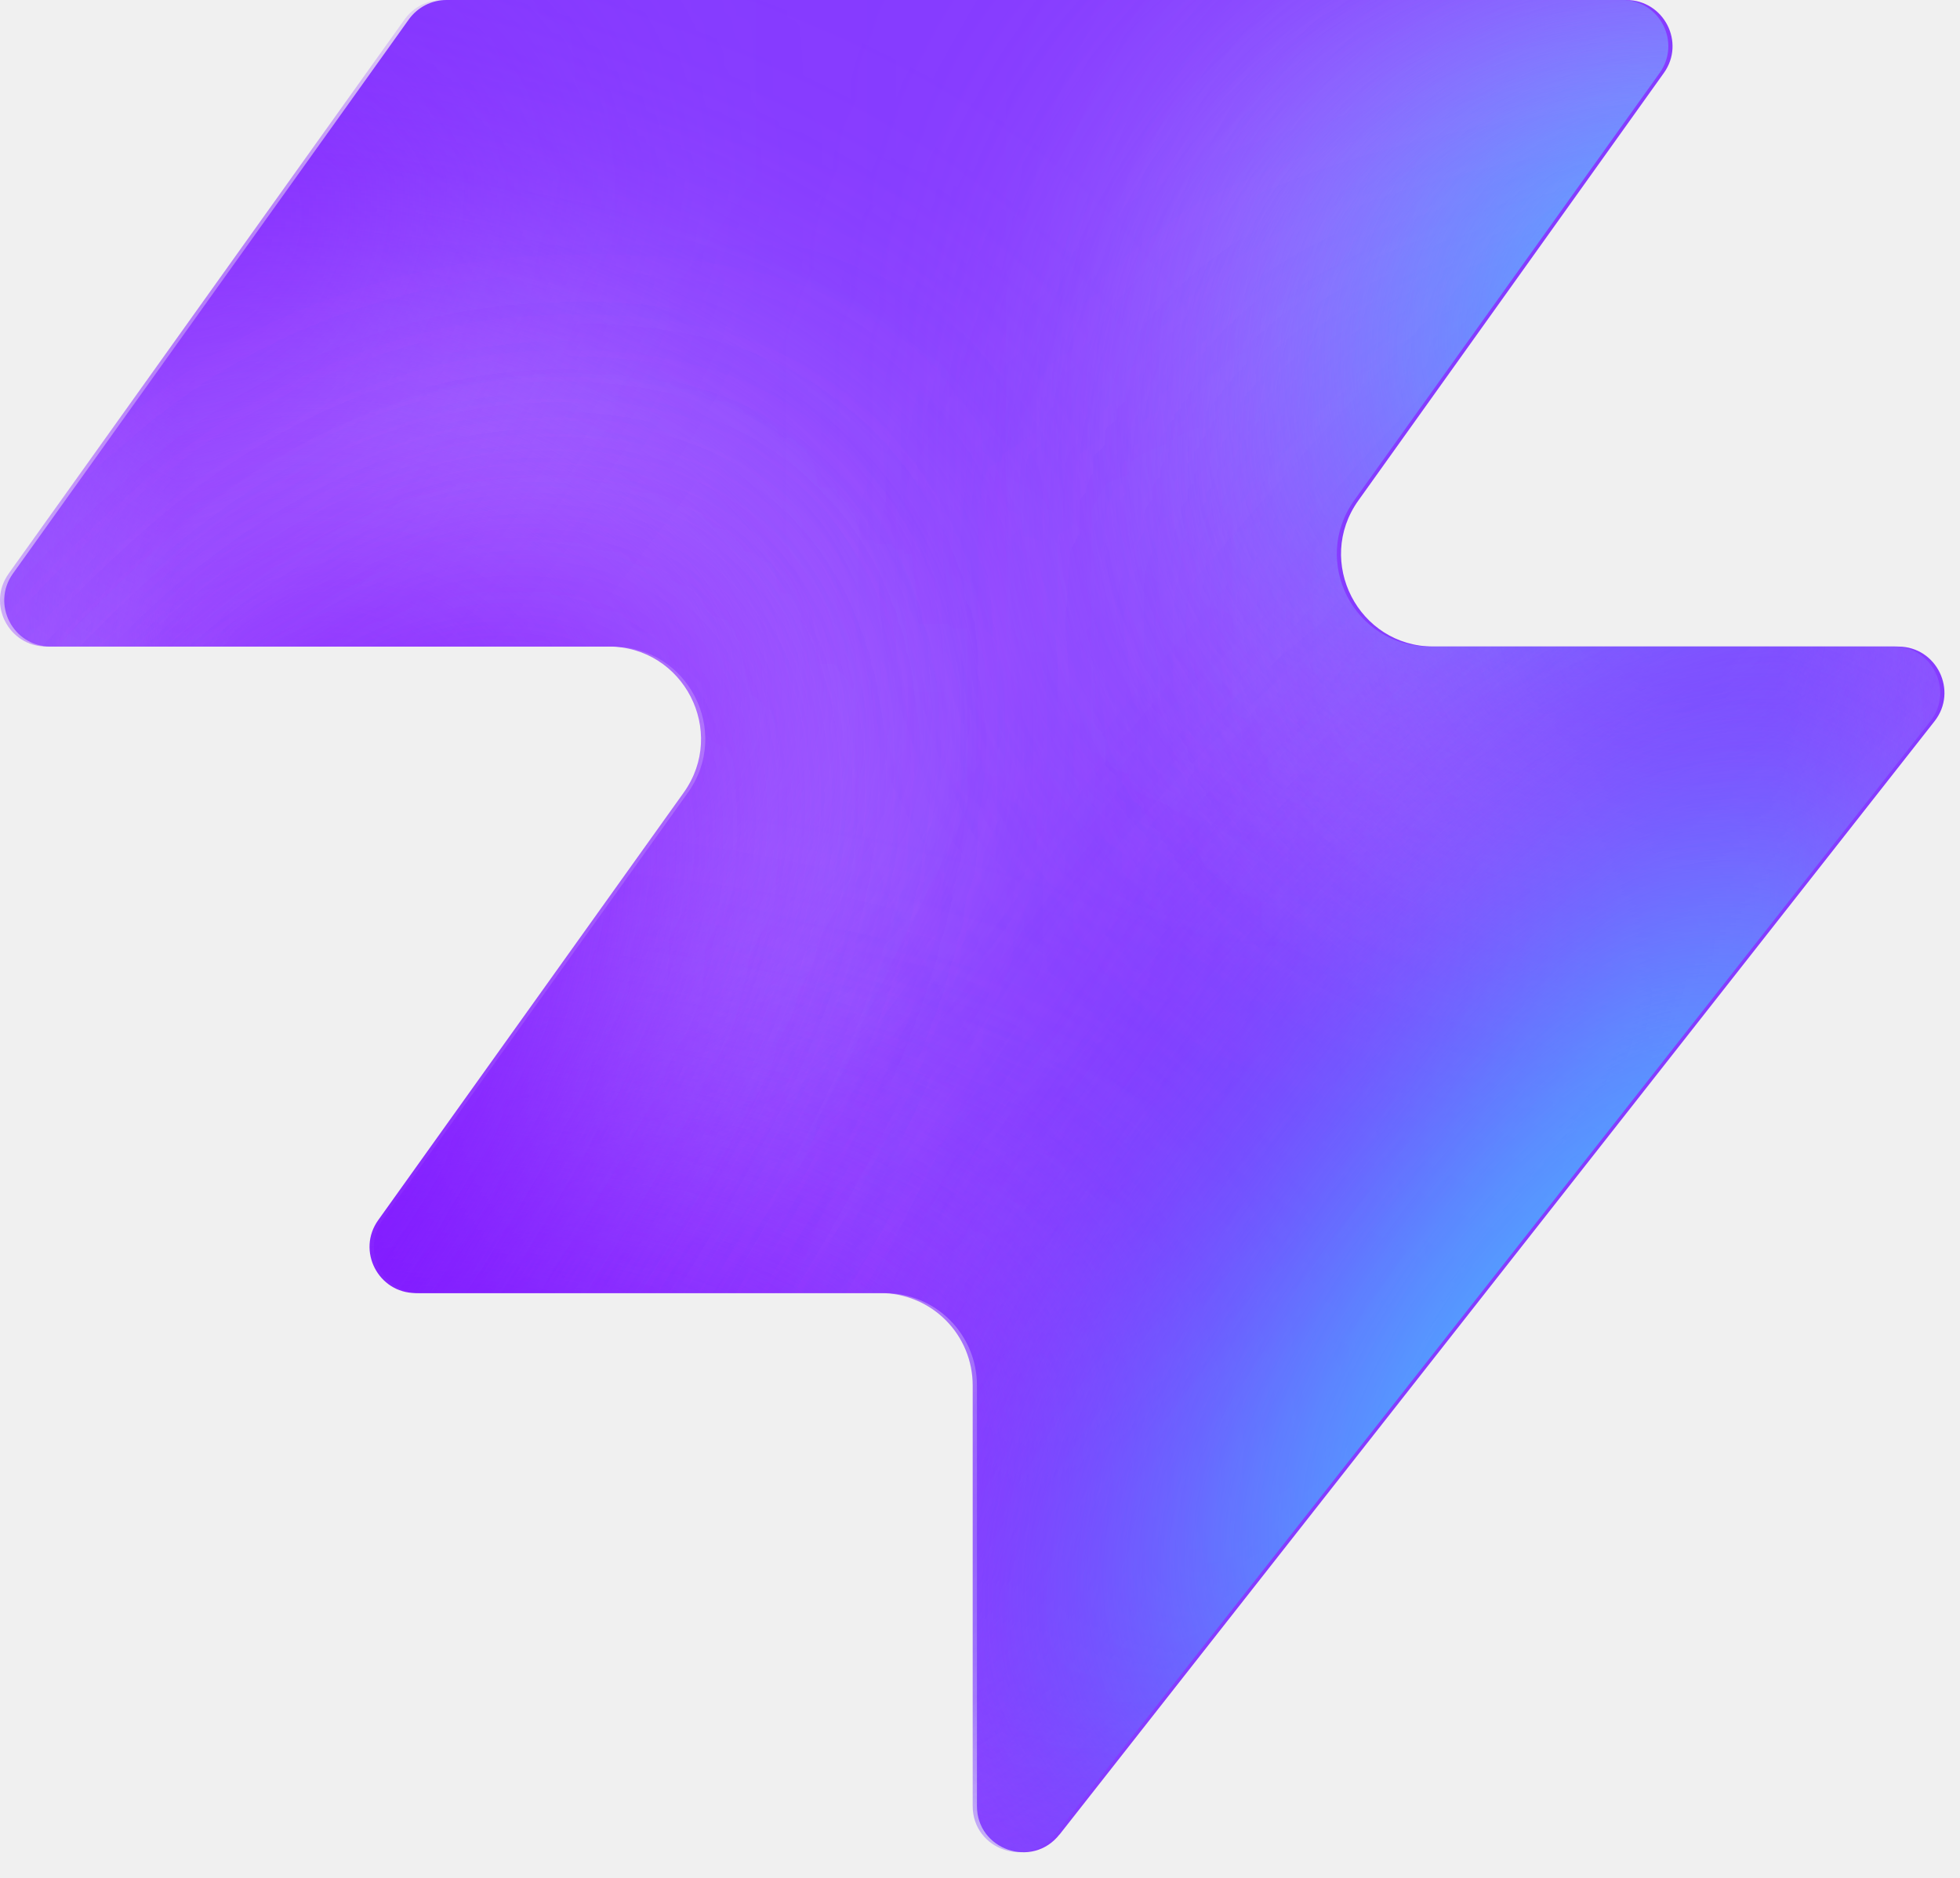
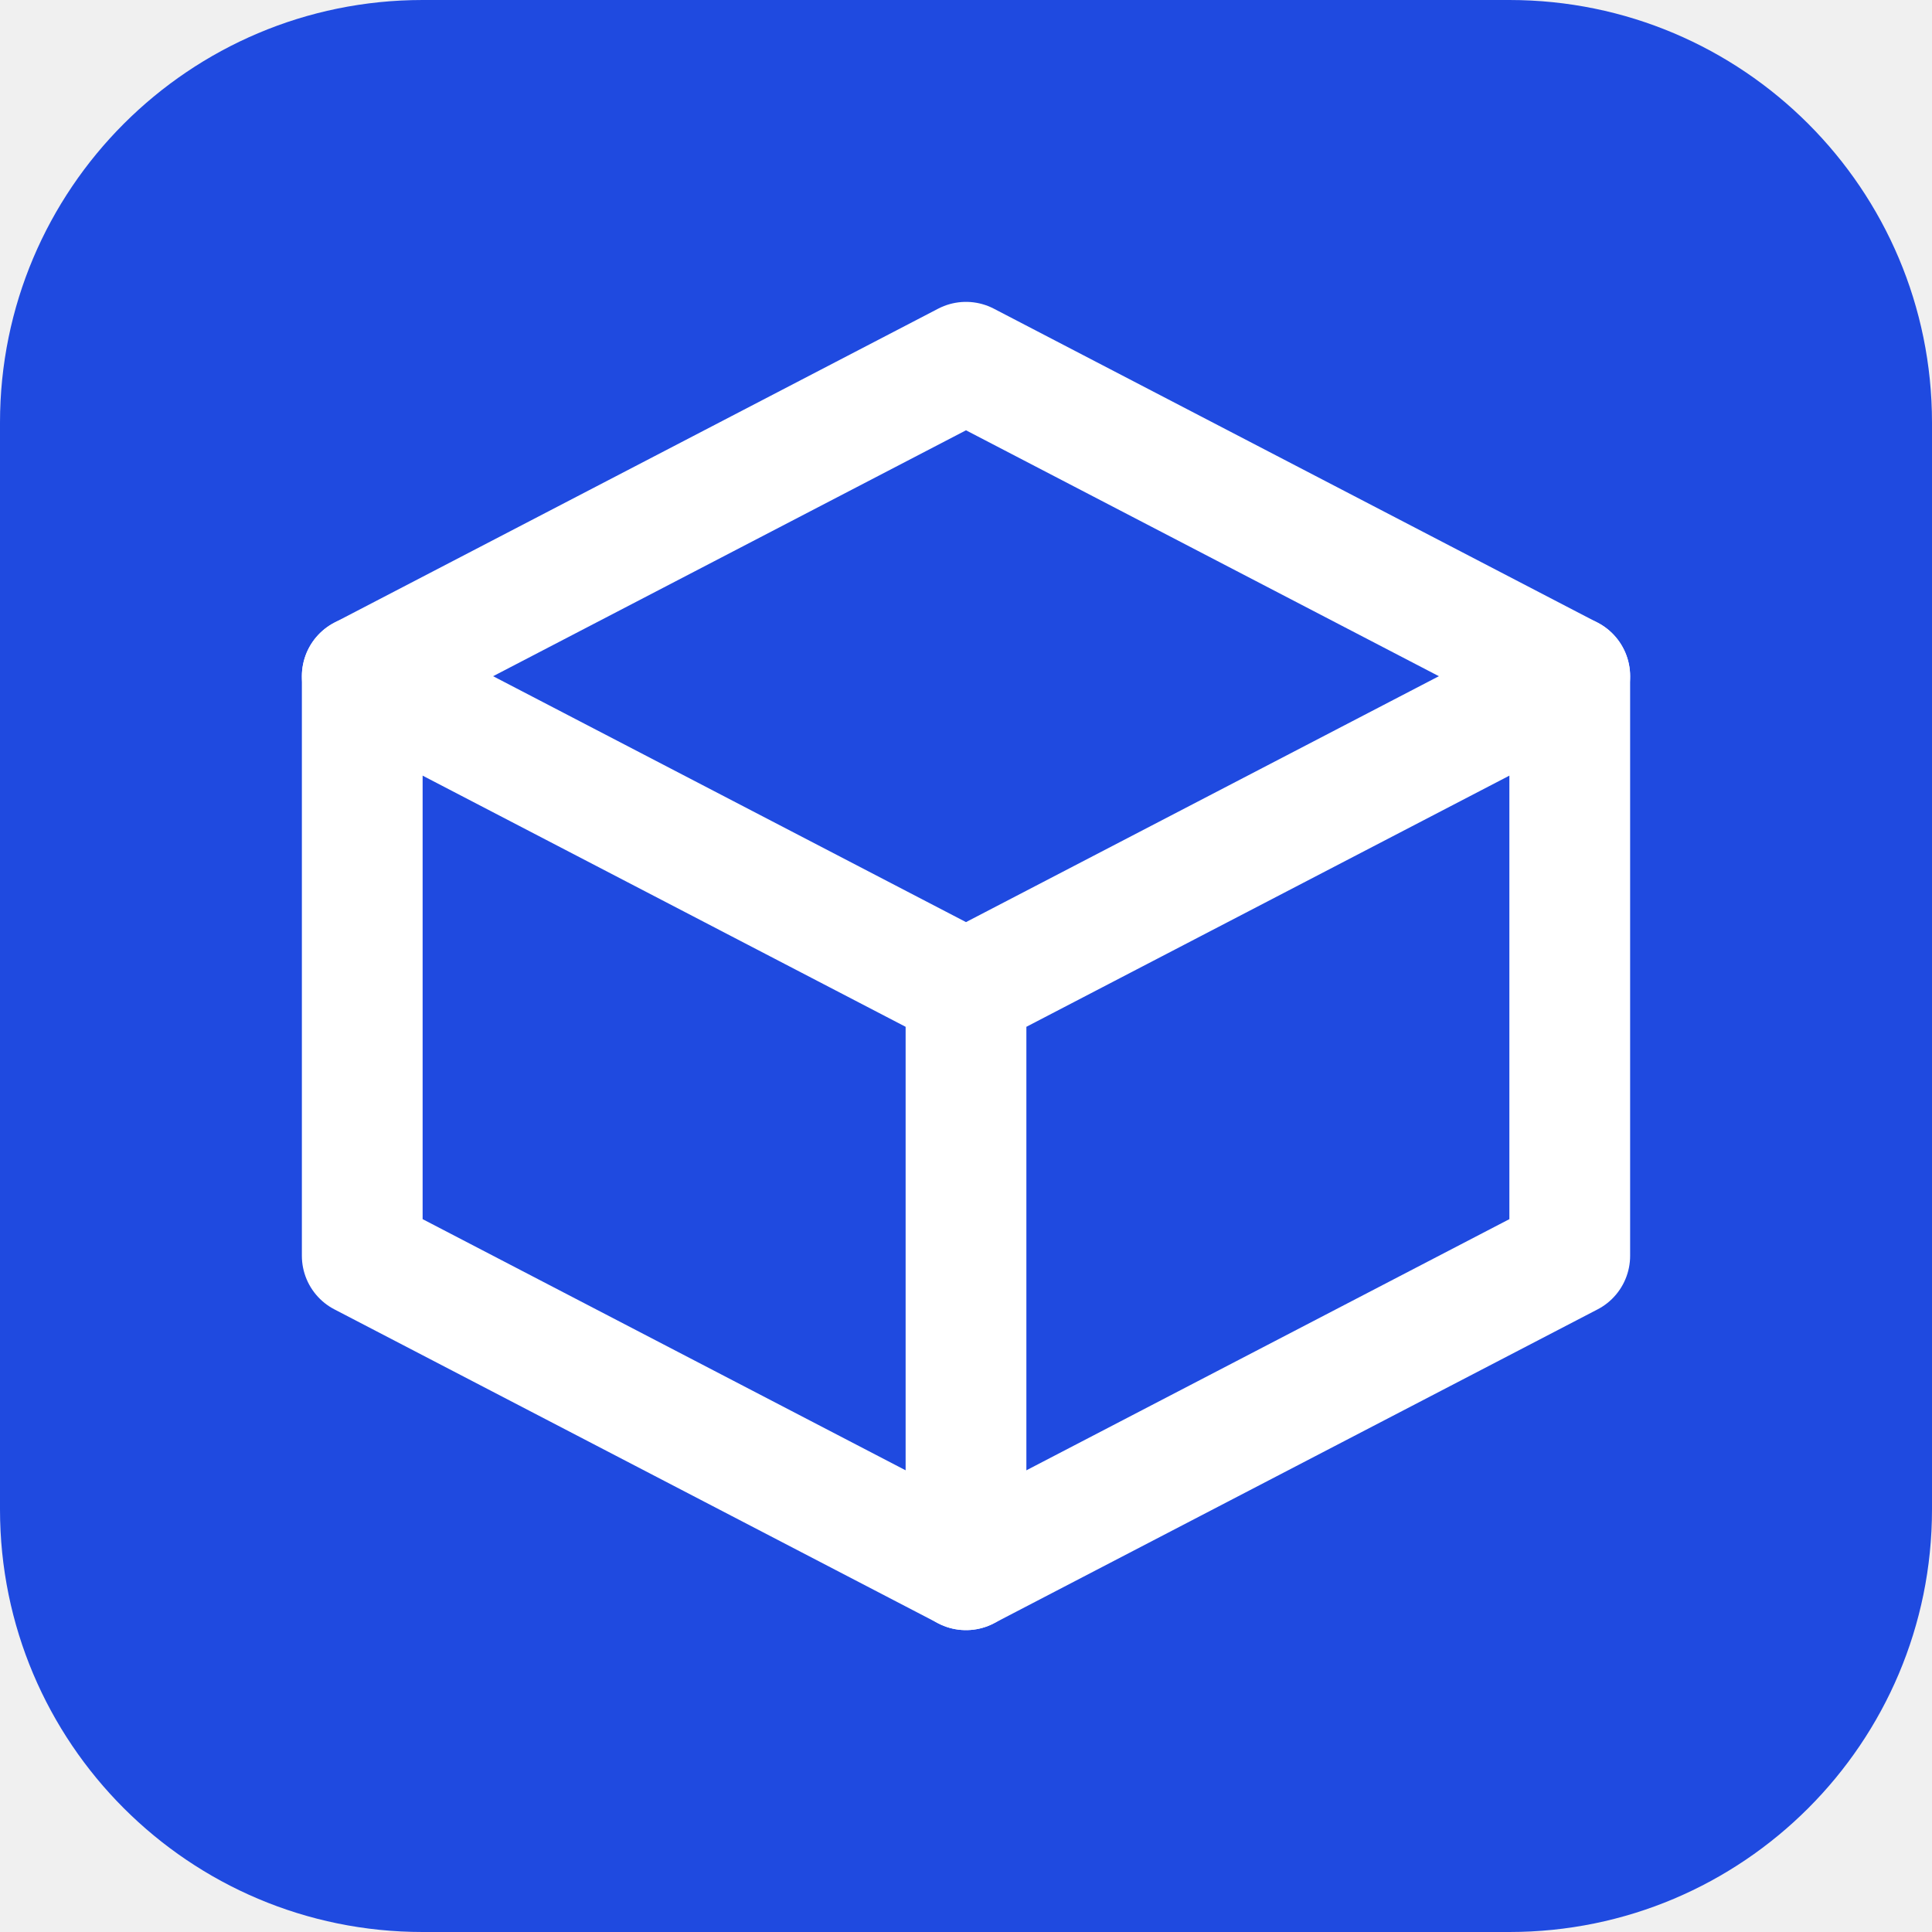
- <svg xmlns="http://www.w3.org/2000/svg" width="48" height="46" fill="none" viewBox="0 0 48 46">
-   <path fill="#863bff" d="M25.946 44.938c-.664.845-2.021.375-2.021-.698V33.937a2.26 2.26 0 0 0-2.262-2.262H10.287c-.92 0-1.456-1.04-.92-1.788l7.48-10.471c1.07-1.497 0-3.578-1.842-3.578H1.237c-.92 0-1.456-1.04-.92-1.788L10.013.474c.214-.297.556-.474.92-.474h28.894c.92 0 1.456 1.04.92 1.788l-7.48 10.471c-1.07 1.498 0 3.579 1.842 3.579h11.377c.943 0 1.473 1.088.89 1.83L25.947 44.94z" style="fill:#863bff;fill:color(display-p3 .525 .23 1);fill-opacity:1" />
-   <mask id="a" width="48" height="46" x="0" y="0" maskUnits="userSpaceOnUse" style="mask-type:alpha">
-     <path fill="#000" d="M25.842 44.938c-.664.844-2.021.375-2.021-.698V33.937a2.26 2.26 0 0 0-2.262-2.262H10.183c-.92 0-1.456-1.04-.92-1.788l7.48-10.471c1.07-1.498 0-3.579-1.842-3.579H1.133c-.92 0-1.456-1.04-.92-1.787L9.91.473c.214-.297.556-.474.92-.474h28.894c.92 0 1.456 1.04.92 1.788l-7.48 10.471c-1.07 1.498 0 3.578 1.842 3.578h11.377c.943 0 1.473 1.088.89 1.832L25.843 44.94z" style="fill:#000;fill-opacity:1" />
-   </mask>
-   <g mask="url(#a)">
-     <g filter="url(#b)">
-       <ellipse cx="5.508" cy="14.704" fill="#ede6ff" rx="5.508" ry="14.704" style="fill:#ede6ff;fill:color(display-p3 .927 .903 1);fill-opacity:1" transform="matrix(.00324 1 1 -.00324 -4.47 31.516)" />
-     </g>
-     <g filter="url(#c)">
-       <ellipse cx="10.399" cy="29.851" fill="#ede6ff" rx="10.399" ry="29.851" style="fill:#ede6ff;fill:color(display-p3 .927 .903 1);fill-opacity:1" transform="matrix(.00324 1 1 -.00324 -39.328 7.883)" />
-     </g>
-     <g filter="url(#d)">
-       <ellipse cx="5.508" cy="30.487" fill="#7e14ff" rx="5.508" ry="30.487" style="fill:#7e14ff;fill:color(display-p3 .492 .077 1);fill-opacity:1" transform="rotate(89.814 -25.913 -14.639)scale(1 -1)" />
-     </g>
-     <g filter="url(#e)">
-       <ellipse cx="5.508" cy="30.599" fill="#7e14ff" rx="5.508" ry="30.599" style="fill:#7e14ff;fill:color(display-p3 .492 .077 1);fill-opacity:1" transform="rotate(89.814 -32.644 -3.334)scale(1 -1)" />
-     </g>
-     <g filter="url(#f)">
-       <ellipse cx="5.508" cy="30.599" fill="#7e14ff" rx="5.508" ry="30.599" style="fill:#7e14ff;fill:color(display-p3 .492 .077 1);fill-opacity:1" transform="matrix(.00324 1 1 -.00324 -34.34 30.47)" />
-     </g>
-     <g filter="url(#g)">
-       <ellipse cx="14.072" cy="22.078" fill="#ede6ff" rx="14.072" ry="22.078" style="fill:#ede6ff;fill:color(display-p3 .927 .903 1);fill-opacity:1" transform="rotate(93.35 24.506 48.493)scale(-1 1)" />
-     </g>
-     <g filter="url(#h)">
-       <ellipse cx="3.47" cy="21.501" fill="#7e14ff" rx="3.47" ry="21.501" style="fill:#7e14ff;fill:color(display-p3 .492 .077 1);fill-opacity:1" transform="rotate(89.009 28.708 47.59)scale(-1 1)" />
-     </g>
-     <g filter="url(#i)">
-       <ellipse cx="3.47" cy="21.501" fill="#7e14ff" rx="3.47" ry="21.501" style="fill:#7e14ff;fill:color(display-p3 .492 .077 1);fill-opacity:1" transform="rotate(89.009 28.708 47.59)scale(-1 1)" />
-     </g>
-     <g filter="url(#j)">
-       <ellipse cx=".387" cy="8.972" fill="#7e14ff" rx="4.407" ry="29.108" style="fill:#7e14ff;fill:color(display-p3 .492 .077 1);fill-opacity:1" transform="rotate(39.51 .387 8.972)" />
-     </g>
-     <g filter="url(#k)">
-       <ellipse cx="47.523" cy="-6.092" fill="#7e14ff" rx="4.407" ry="29.108" style="fill:#7e14ff;fill:color(display-p3 .492 .077 1);fill-opacity:1" transform="rotate(37.892 47.523 -6.092)" />
-     </g>
-     <g filter="url(#l)">
-       <ellipse cx="41.412" cy="6.333" fill="#47bfff" rx="5.971" ry="9.665" style="fill:#47bfff;fill:color(display-p3 .28 .748 1);fill-opacity:1" transform="rotate(37.892 41.412 6.333)" />
-     </g>
-     <g filter="url(#m)">
-       <ellipse cx="-1.879" cy="38.332" fill="#7e14ff" rx="4.407" ry="29.108" style="fill:#7e14ff;fill:color(display-p3 .492 .077 1);fill-opacity:1" transform="rotate(37.892 -1.88 38.332)" />
-     </g>
-     <g filter="url(#n)">
-       <ellipse cx="-1.879" cy="38.332" fill="#7e14ff" rx="4.407" ry="29.108" style="fill:#7e14ff;fill:color(display-p3 .492 .077 1);fill-opacity:1" transform="rotate(37.892 -1.88 38.332)" />
-     </g>
-     <g filter="url(#o)">
-       <ellipse cx="35.651" cy="29.907" fill="#7e14ff" rx="4.407" ry="29.108" style="fill:#7e14ff;fill:color(display-p3 .492 .077 1);fill-opacity:1" transform="rotate(37.892 35.651 29.907)" />
-     </g>
-     <g filter="url(#p)">
-       <ellipse cx="38.418" cy="32.4" fill="#47bfff" rx="5.971" ry="15.297" style="fill:#47bfff;fill:color(display-p3 .28 .748 1);fill-opacity:1" transform="rotate(37.892 38.418 32.4)" />
-     </g>
-   </g>
-   <defs>
-     <filter id="b" width="60.045" height="41.654" x="-19.77" y="16.149" color-interpolation-filters="sRGB" filterUnits="userSpaceOnUse">
-       <feFlood flood-opacity="0" result="BackgroundImageFix" />
-       <feBlend in="SourceGraphic" in2="BackgroundImageFix" result="shape" />
-       <feGaussianBlur result="effect1_foregroundBlur_2002_17158" stdDeviation="7.659" />
-     </filter>
-     <filter id="c" width="90.34" height="51.437" x="-54.613" y="-7.533" color-interpolation-filters="sRGB" filterUnits="userSpaceOnUse">
-       <feFlood flood-opacity="0" result="BackgroundImageFix" />
-       <feBlend in="SourceGraphic" in2="BackgroundImageFix" result="shape" />
-       <feGaussianBlur result="effect1_foregroundBlur_2002_17158" stdDeviation="7.659" />
-     </filter>
-     <filter id="d" width="79.355" height="29.4" x="-49.64" y="2.03" color-interpolation-filters="sRGB" filterUnits="userSpaceOnUse">
-       <feFlood flood-opacity="0" result="BackgroundImageFix" />
-       <feBlend in="SourceGraphic" in2="BackgroundImageFix" result="shape" />
-       <feGaussianBlur result="effect1_foregroundBlur_2002_17158" stdDeviation="4.596" />
-     </filter>
-     <filter id="e" width="79.579" height="29.4" x="-45.045" y="20.029" color-interpolation-filters="sRGB" filterUnits="userSpaceOnUse">
-       <feFlood flood-opacity="0" result="BackgroundImageFix" />
-       <feBlend in="SourceGraphic" in2="BackgroundImageFix" result="shape" />
-       <feGaussianBlur result="effect1_foregroundBlur_2002_17158" stdDeviation="4.596" />
-     </filter>
-     <filter id="f" width="79.579" height="29.4" x="-43.513" y="21.178" color-interpolation-filters="sRGB" filterUnits="userSpaceOnUse">
-       <feFlood flood-opacity="0" result="BackgroundImageFix" />
-       <feBlend in="SourceGraphic" in2="BackgroundImageFix" result="shape" />
-       <feGaussianBlur result="effect1_foregroundBlur_2002_17158" stdDeviation="4.596" />
-     </filter>
-     <filter id="g" width="74.749" height="58.852" x="15.756" y="-17.901" color-interpolation-filters="sRGB" filterUnits="userSpaceOnUse">
-       <feFlood flood-opacity="0" result="BackgroundImageFix" />
-       <feBlend in="SourceGraphic" in2="BackgroundImageFix" result="shape" />
-       <feGaussianBlur result="effect1_foregroundBlur_2002_17158" stdDeviation="7.659" />
-     </filter>
-     <filter id="h" width="61.377" height="25.362" x="23.548" y="2.284" color-interpolation-filters="sRGB" filterUnits="userSpaceOnUse">
-       <feFlood flood-opacity="0" result="BackgroundImageFix" />
-       <feBlend in="SourceGraphic" in2="BackgroundImageFix" result="shape" />
-       <feGaussianBlur result="effect1_foregroundBlur_2002_17158" stdDeviation="4.596" />
-     </filter>
-     <filter id="i" width="61.377" height="25.362" x="23.548" y="2.284" color-interpolation-filters="sRGB" filterUnits="userSpaceOnUse">
-       <feFlood flood-opacity="0" result="BackgroundImageFix" />
-       <feBlend in="SourceGraphic" in2="BackgroundImageFix" result="shape" />
-       <feGaussianBlur result="effect1_foregroundBlur_2002_17158" stdDeviation="4.596" />
-     </filter>
-     <filter id="j" width="56.045" height="63.649" x="-27.636" y="-22.853" color-interpolation-filters="sRGB" filterUnits="userSpaceOnUse">
-       <feFlood flood-opacity="0" result="BackgroundImageFix" />
-       <feBlend in="SourceGraphic" in2="BackgroundImageFix" result="shape" />
-       <feGaussianBlur result="effect1_foregroundBlur_2002_17158" stdDeviation="4.596" />
-     </filter>
-     <filter id="k" width="54.814" height="64.646" x="20.116" y="-38.415" color-interpolation-filters="sRGB" filterUnits="userSpaceOnUse">
-       <feFlood flood-opacity="0" result="BackgroundImageFix" />
-       <feBlend in="SourceGraphic" in2="BackgroundImageFix" result="shape" />
-       <feGaussianBlur result="effect1_foregroundBlur_2002_17158" stdDeviation="4.596" />
-     </filter>
-     <filter id="l" width="33.541" height="35.313" x="24.641" y="-11.323" color-interpolation-filters="sRGB" filterUnits="userSpaceOnUse">
-       <feFlood flood-opacity="0" result="BackgroundImageFix" />
-       <feBlend in="SourceGraphic" in2="BackgroundImageFix" result="shape" />
-       <feGaussianBlur result="effect1_foregroundBlur_2002_17158" stdDeviation="4.596" />
-     </filter>
-     <filter id="m" width="54.814" height="64.646" x="-29.286" y="6.009" color-interpolation-filters="sRGB" filterUnits="userSpaceOnUse">
-       <feFlood flood-opacity="0" result="BackgroundImageFix" />
-       <feBlend in="SourceGraphic" in2="BackgroundImageFix" result="shape" />
-       <feGaussianBlur result="effect1_foregroundBlur_2002_17158" stdDeviation="4.596" />
-     </filter>
-     <filter id="n" width="54.814" height="64.646" x="-29.286" y="6.009" color-interpolation-filters="sRGB" filterUnits="userSpaceOnUse">
-       <feFlood flood-opacity="0" result="BackgroundImageFix" />
-       <feBlend in="SourceGraphic" in2="BackgroundImageFix" result="shape" />
-       <feGaussianBlur result="effect1_foregroundBlur_2002_17158" stdDeviation="4.596" />
-     </filter>
-     <filter id="o" width="54.814" height="64.646" x="8.244" y="-2.416" color-interpolation-filters="sRGB" filterUnits="userSpaceOnUse">
-       <feFlood flood-opacity="0" result="BackgroundImageFix" />
-       <feBlend in="SourceGraphic" in2="BackgroundImageFix" result="shape" />
-       <feGaussianBlur result="effect1_foregroundBlur_2002_17158" stdDeviation="4.596" />
-     </filter>
-     <filter id="p" width="39.409" height="43.623" x="18.713" y="10.588" color-interpolation-filters="sRGB" filterUnits="userSpaceOnUse">
-       <feFlood flood-opacity="0" result="BackgroundImageFix" />
-       <feBlend in="SourceGraphic" in2="BackgroundImageFix" result="shape" />
-       <feGaussianBlur result="effect1_foregroundBlur_2002_17158" stdDeviation="4.596" />
-     </filter>
-   </defs>
+ <svg xmlns="http://www.w3.org/2000/svg" viewBox="0 0 32 32" width="32" height="32">
+   <rect width="32" height="32" rx="7" fill="#1f4ae0" />
+   <path d="M16 6 26 11.2v9.6L16 26 6 20.8v-9.6L16 6Z" fill="none" stroke="#fff" stroke-width="2" stroke-linejoin="round" />
+   <path d="M6 11.2 16 16.4l10-5.2M16 16.4V26" fill="none" stroke="#fff" stroke-width="2" stroke-linejoin="round" stroke-linecap="round" />
</svg>
